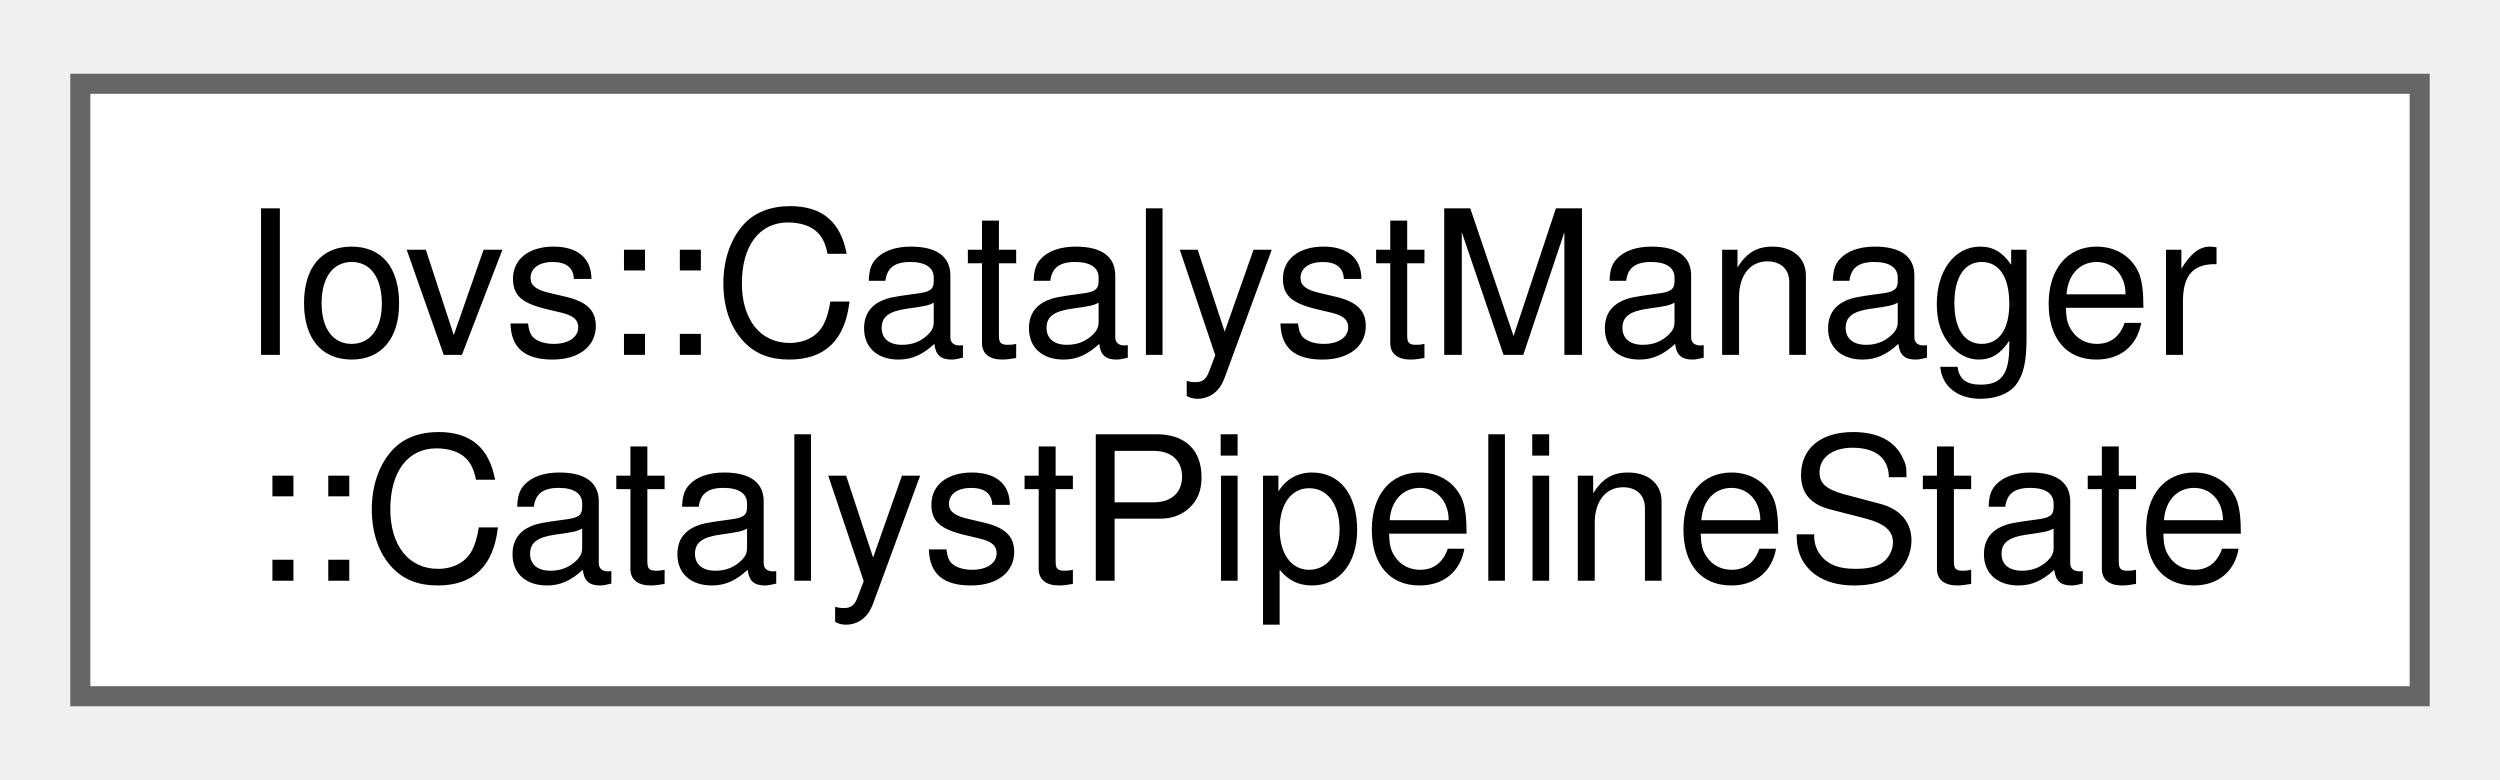
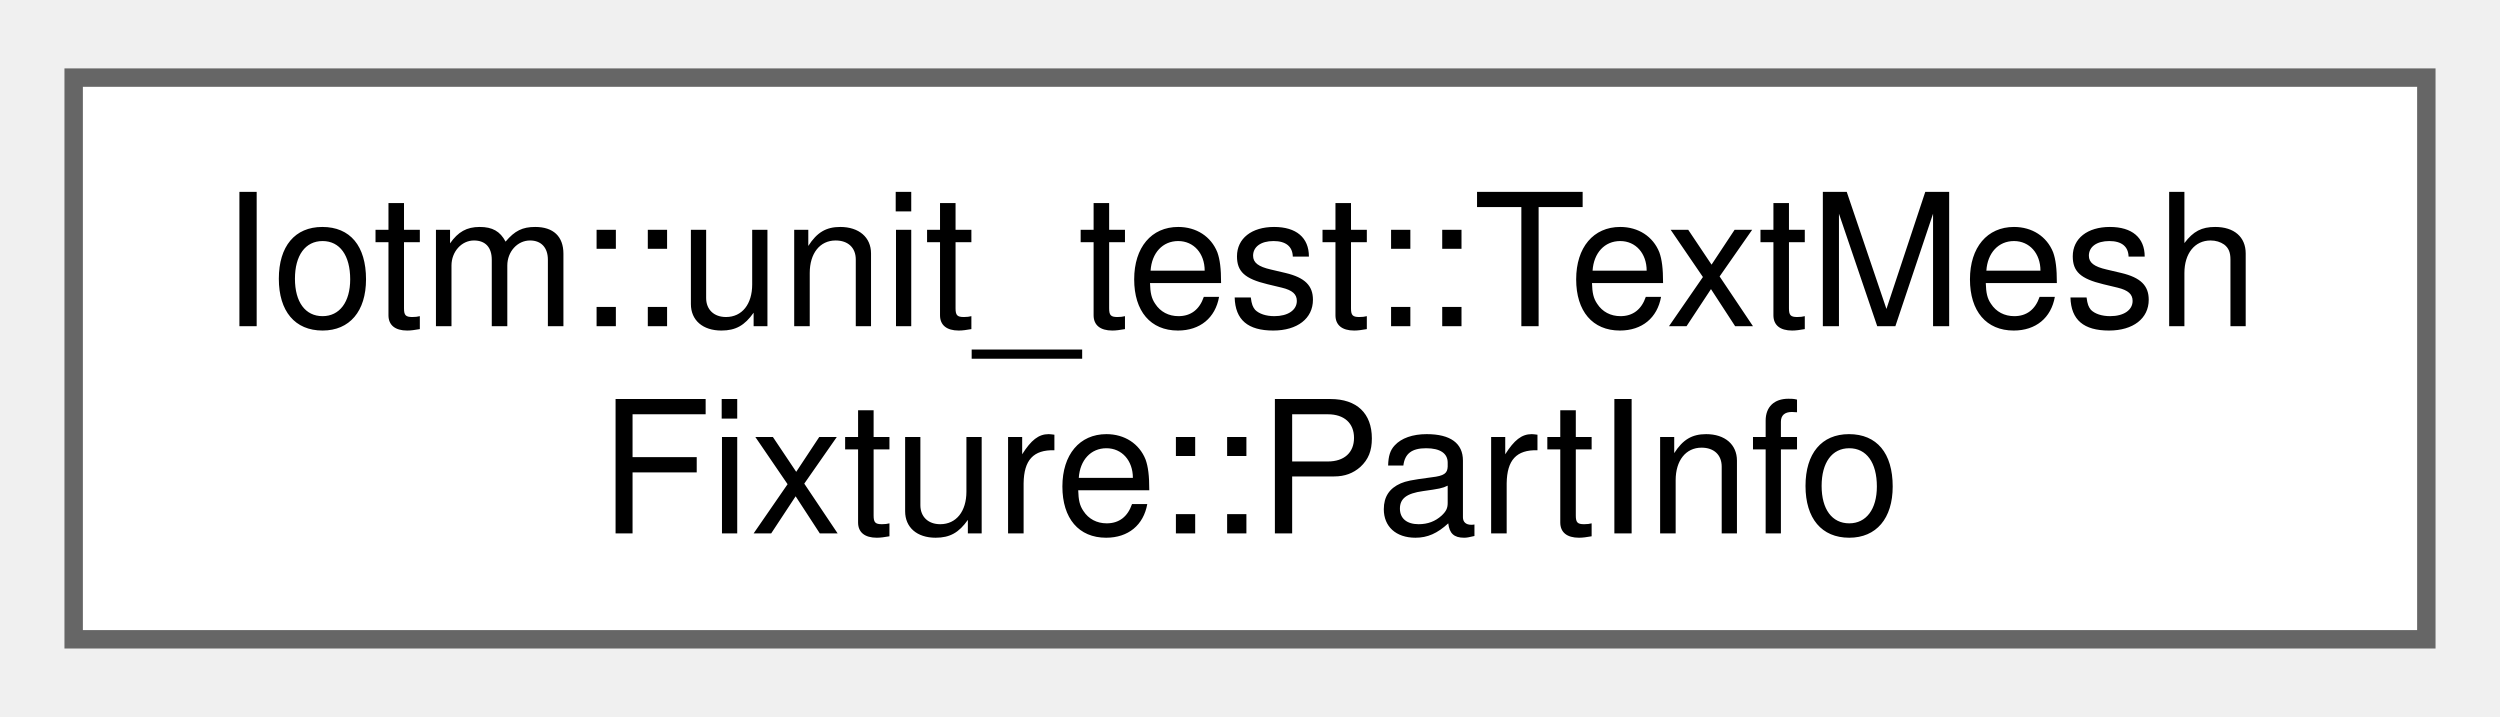
- <svg xmlns="http://www.w3.org/2000/svg" xmlns:xlink="http://www.w3.org/1999/xlink" width="125pt" height="39pt" viewBox="0.00 0.00 124.50 38.50">
+ <svg xmlns="http://www.w3.org/2000/svg" xmlns:xlink="http://www.w3.org/1999/xlink" width="136pt" height="39pt" viewBox="0.00 0.00 135.75 38.50">
  <g id="graph0" class="graph" transform="scale(1 1) rotate(0) translate(4 34.5)">
    <g id="Node000000" class="node">
      <g id="a_Node000000">
-         <a xlink:href="classIovs_1_1CatalystManager_1_1CatalystPipelineState.html" target="_top" xlink:title=" ">
-           <polygon fill="white" stroke="#666666" points="116.5,-30.5 0,-30.5 0,0 116.5,0 116.5,-30.5" />
-           <text text-anchor="start" x="8" y="-17" font-family="Helvetica,sans-Serif" font-size="10.00">Iovs::CatalystManager</text>
-           <text text-anchor="middle" x="58.25" y="-5.75" font-family="Helvetica,sans-Serif" font-size="10.00">::CatalystPipelineState</text>
+         <a xlink:href="structIotm_1_1unit__test_1_1TextMeshFixture_1_1PartInfo.html" target="_top" xlink:title=" ">
+           <polygon fill="white" stroke="#666666" points="127.75,-30.5 0,-30.5 0,0 127.75,0 127.75,-30.5" />
+           <text text-anchor="start" x="8" y="-17" font-family="Helvetica,sans-Serif" font-size="10.00">Iotm::unit_test::TextMesh</text>
+           <text text-anchor="middle" x="63.88" y="-5.75" font-family="Helvetica,sans-Serif" font-size="10.00">Fixture::PartInfo</text>
        </a>
      </g>
    </g>
  </g>
</svg>
